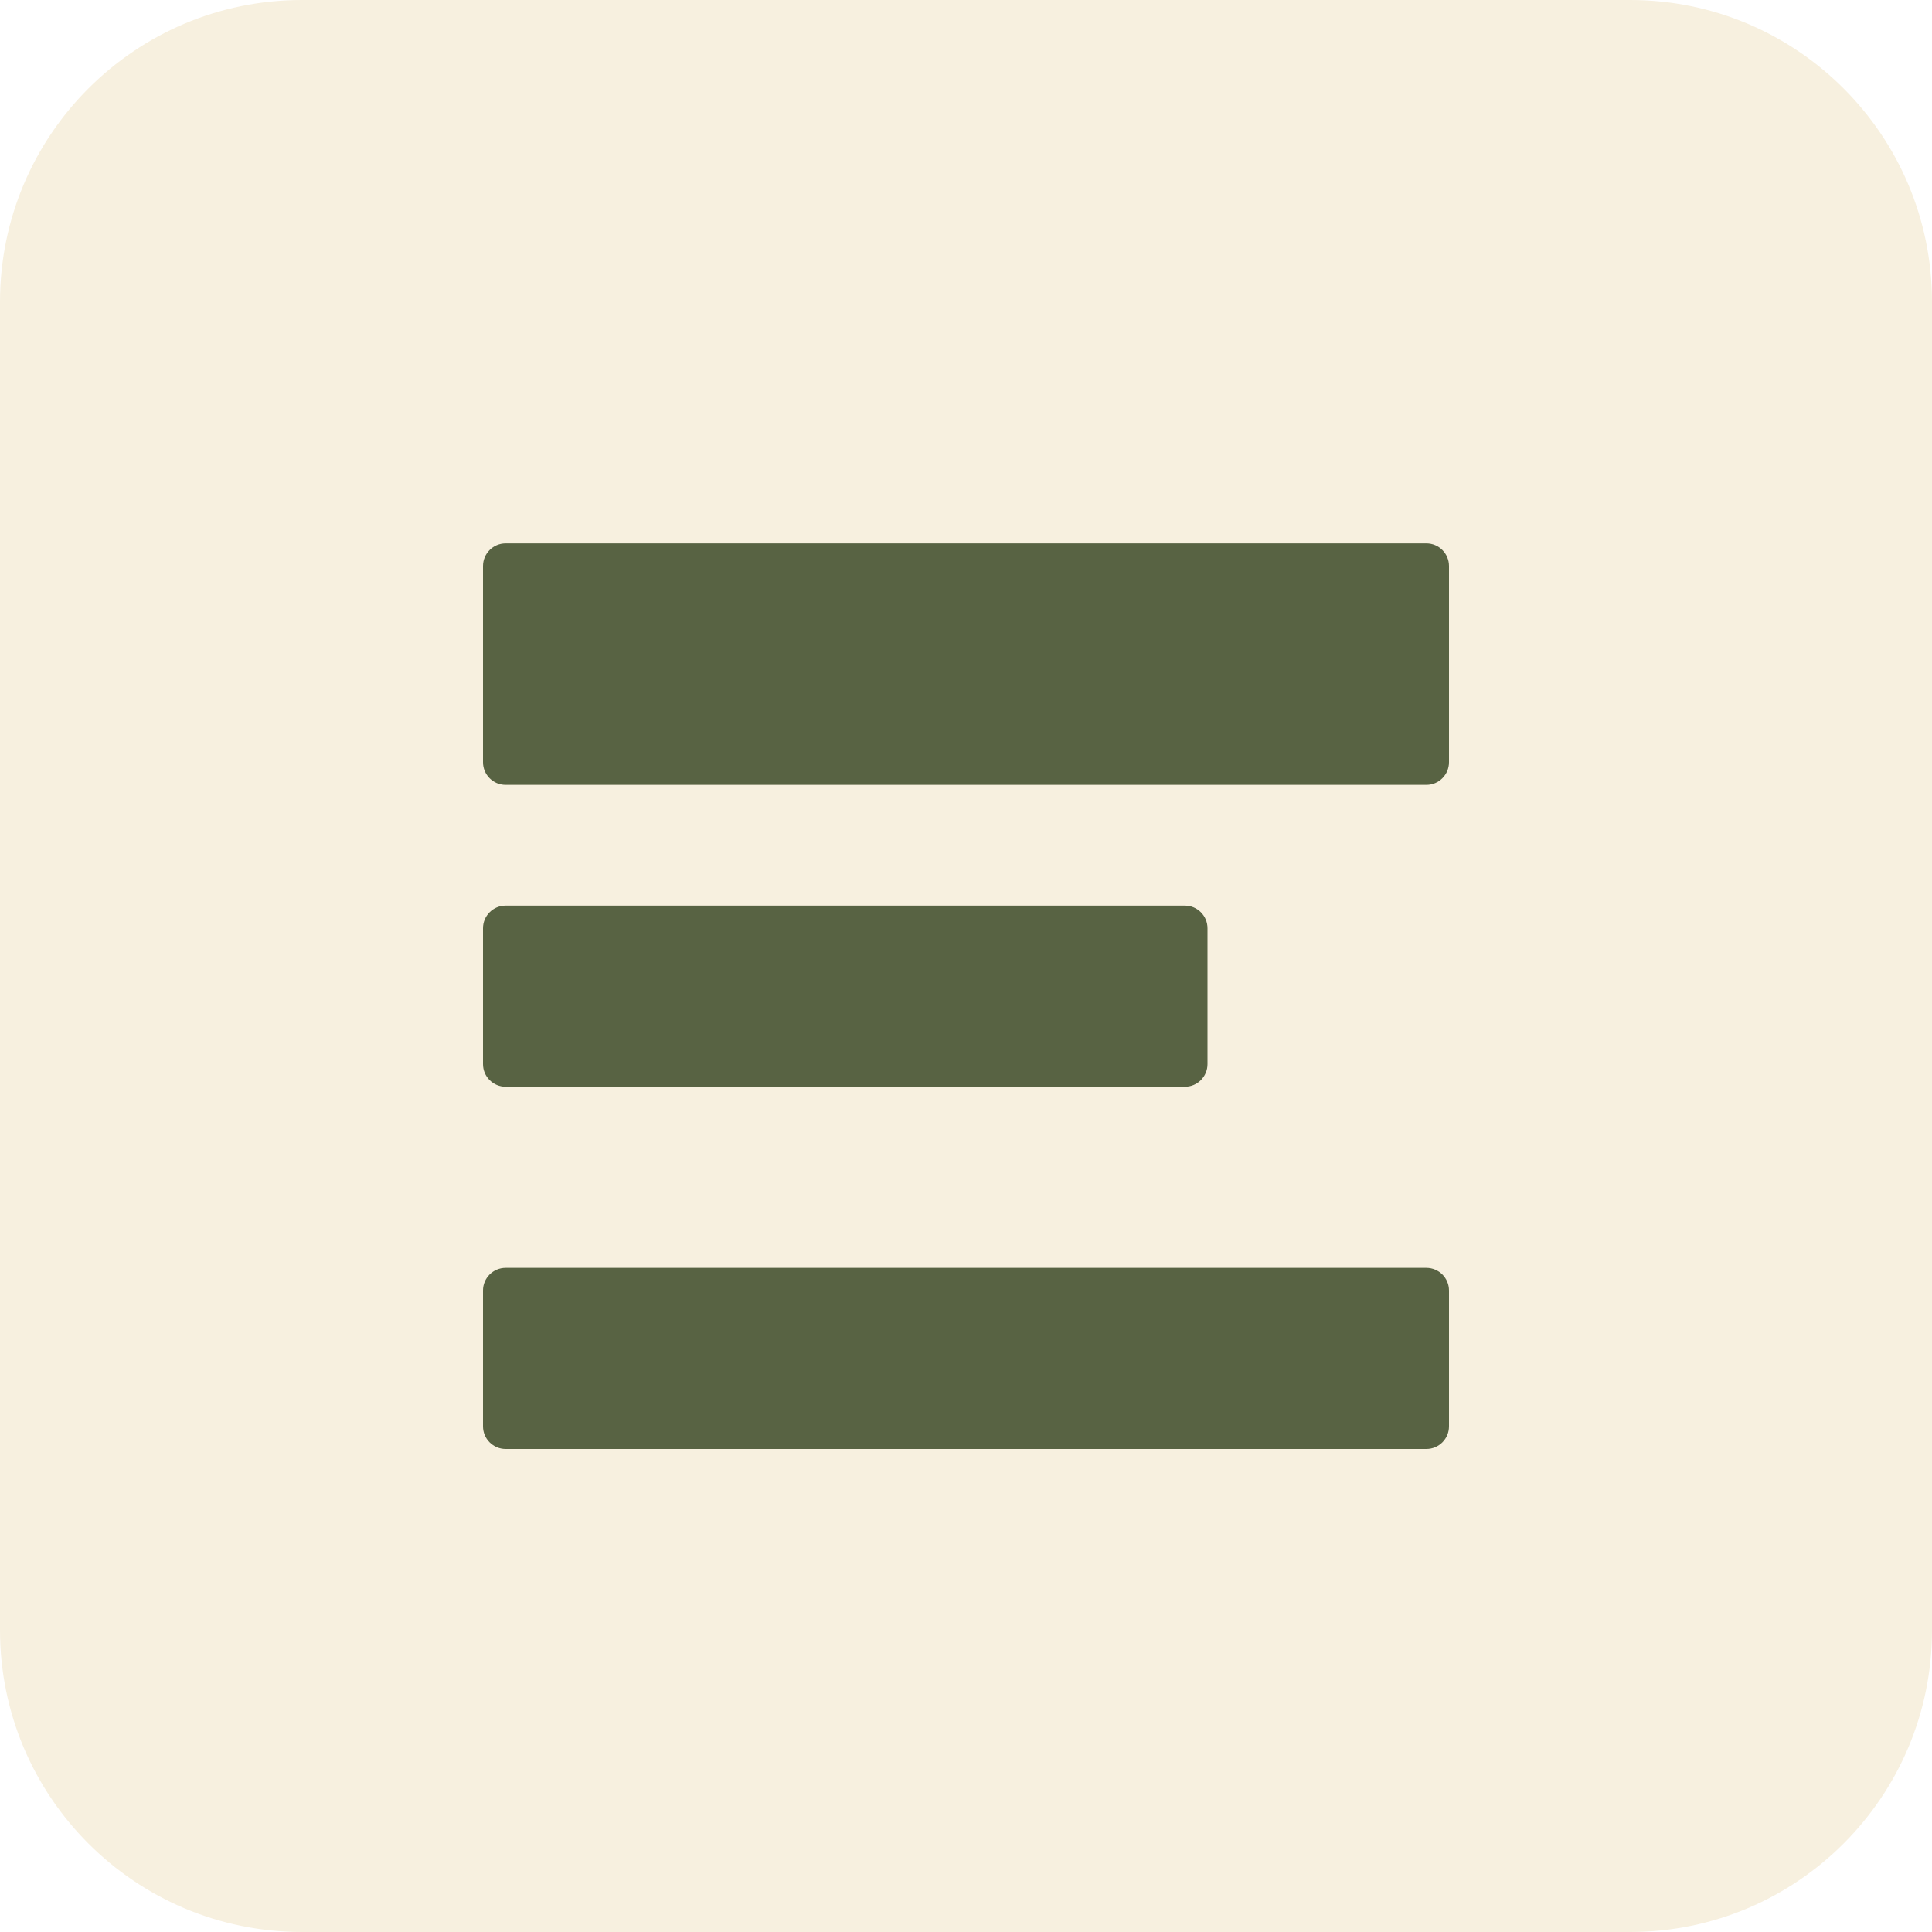
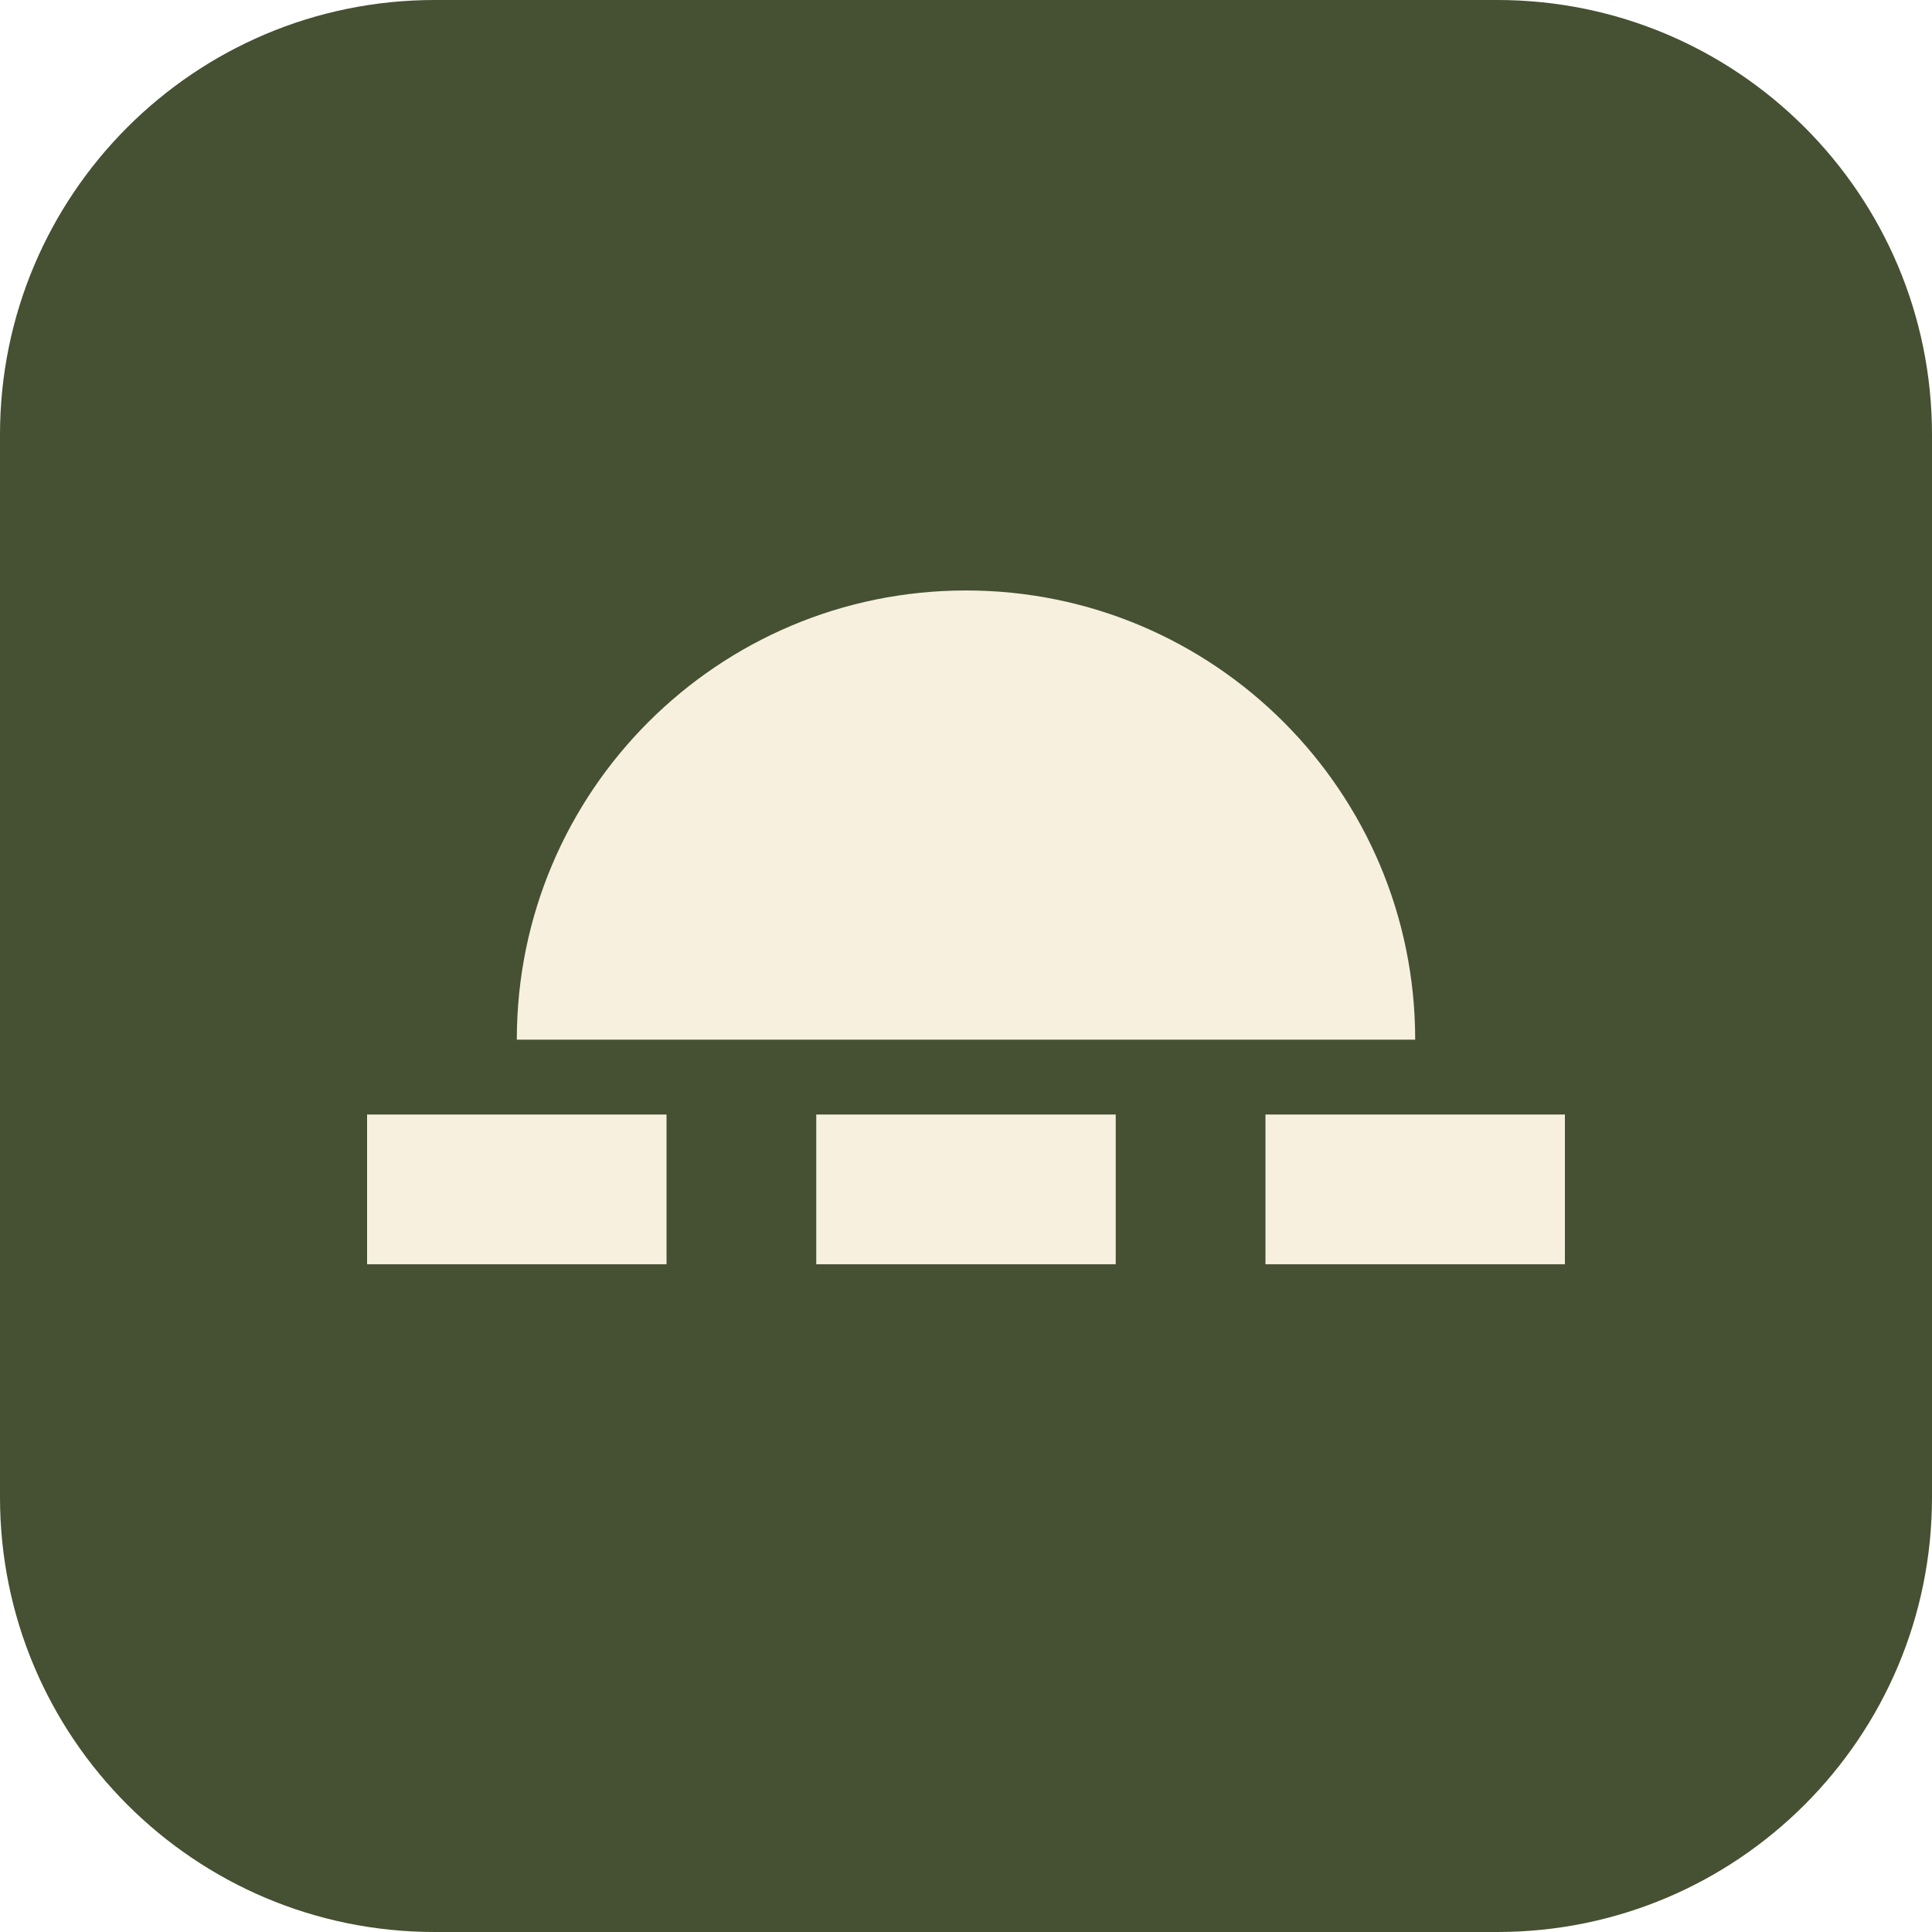
- <svg xmlns="http://www.w3.org/2000/svg" width="1024" height="1024" viewBox="0 0 1024 1024">
-   <rect width="1024" height="1024" rx="160" fill="#f7f0df" />
-   <g fill="#586343">
-     <rect x="256" y="288" width="512" height="128" rx="12" />
-     <rect x="256" y="480" width="384" height="96" rx="12" />
-     <rect x="256" y="672" width="512" height="96" rx="12" />
+ <svg xmlns="http://www.w3.org/2000/svg" viewBox="0 0 256 256" width="256" height="256">
+   <rect width="256" height="256" rx="57.6" fill="#465032" />
+   <g transform="translate(48.64 48.48) scale(0.62)" fill="#F7F0DF">
+     <g fill="#F7F0DF">
+       <path d="M32 144A96 96 0 0 1 224 144Z" />
+       <path d="M0 160H64V192H0ZM96 160H160V192H96ZM192 160H256V192H192Z" />
+     </g>
  </g>
</svg>
